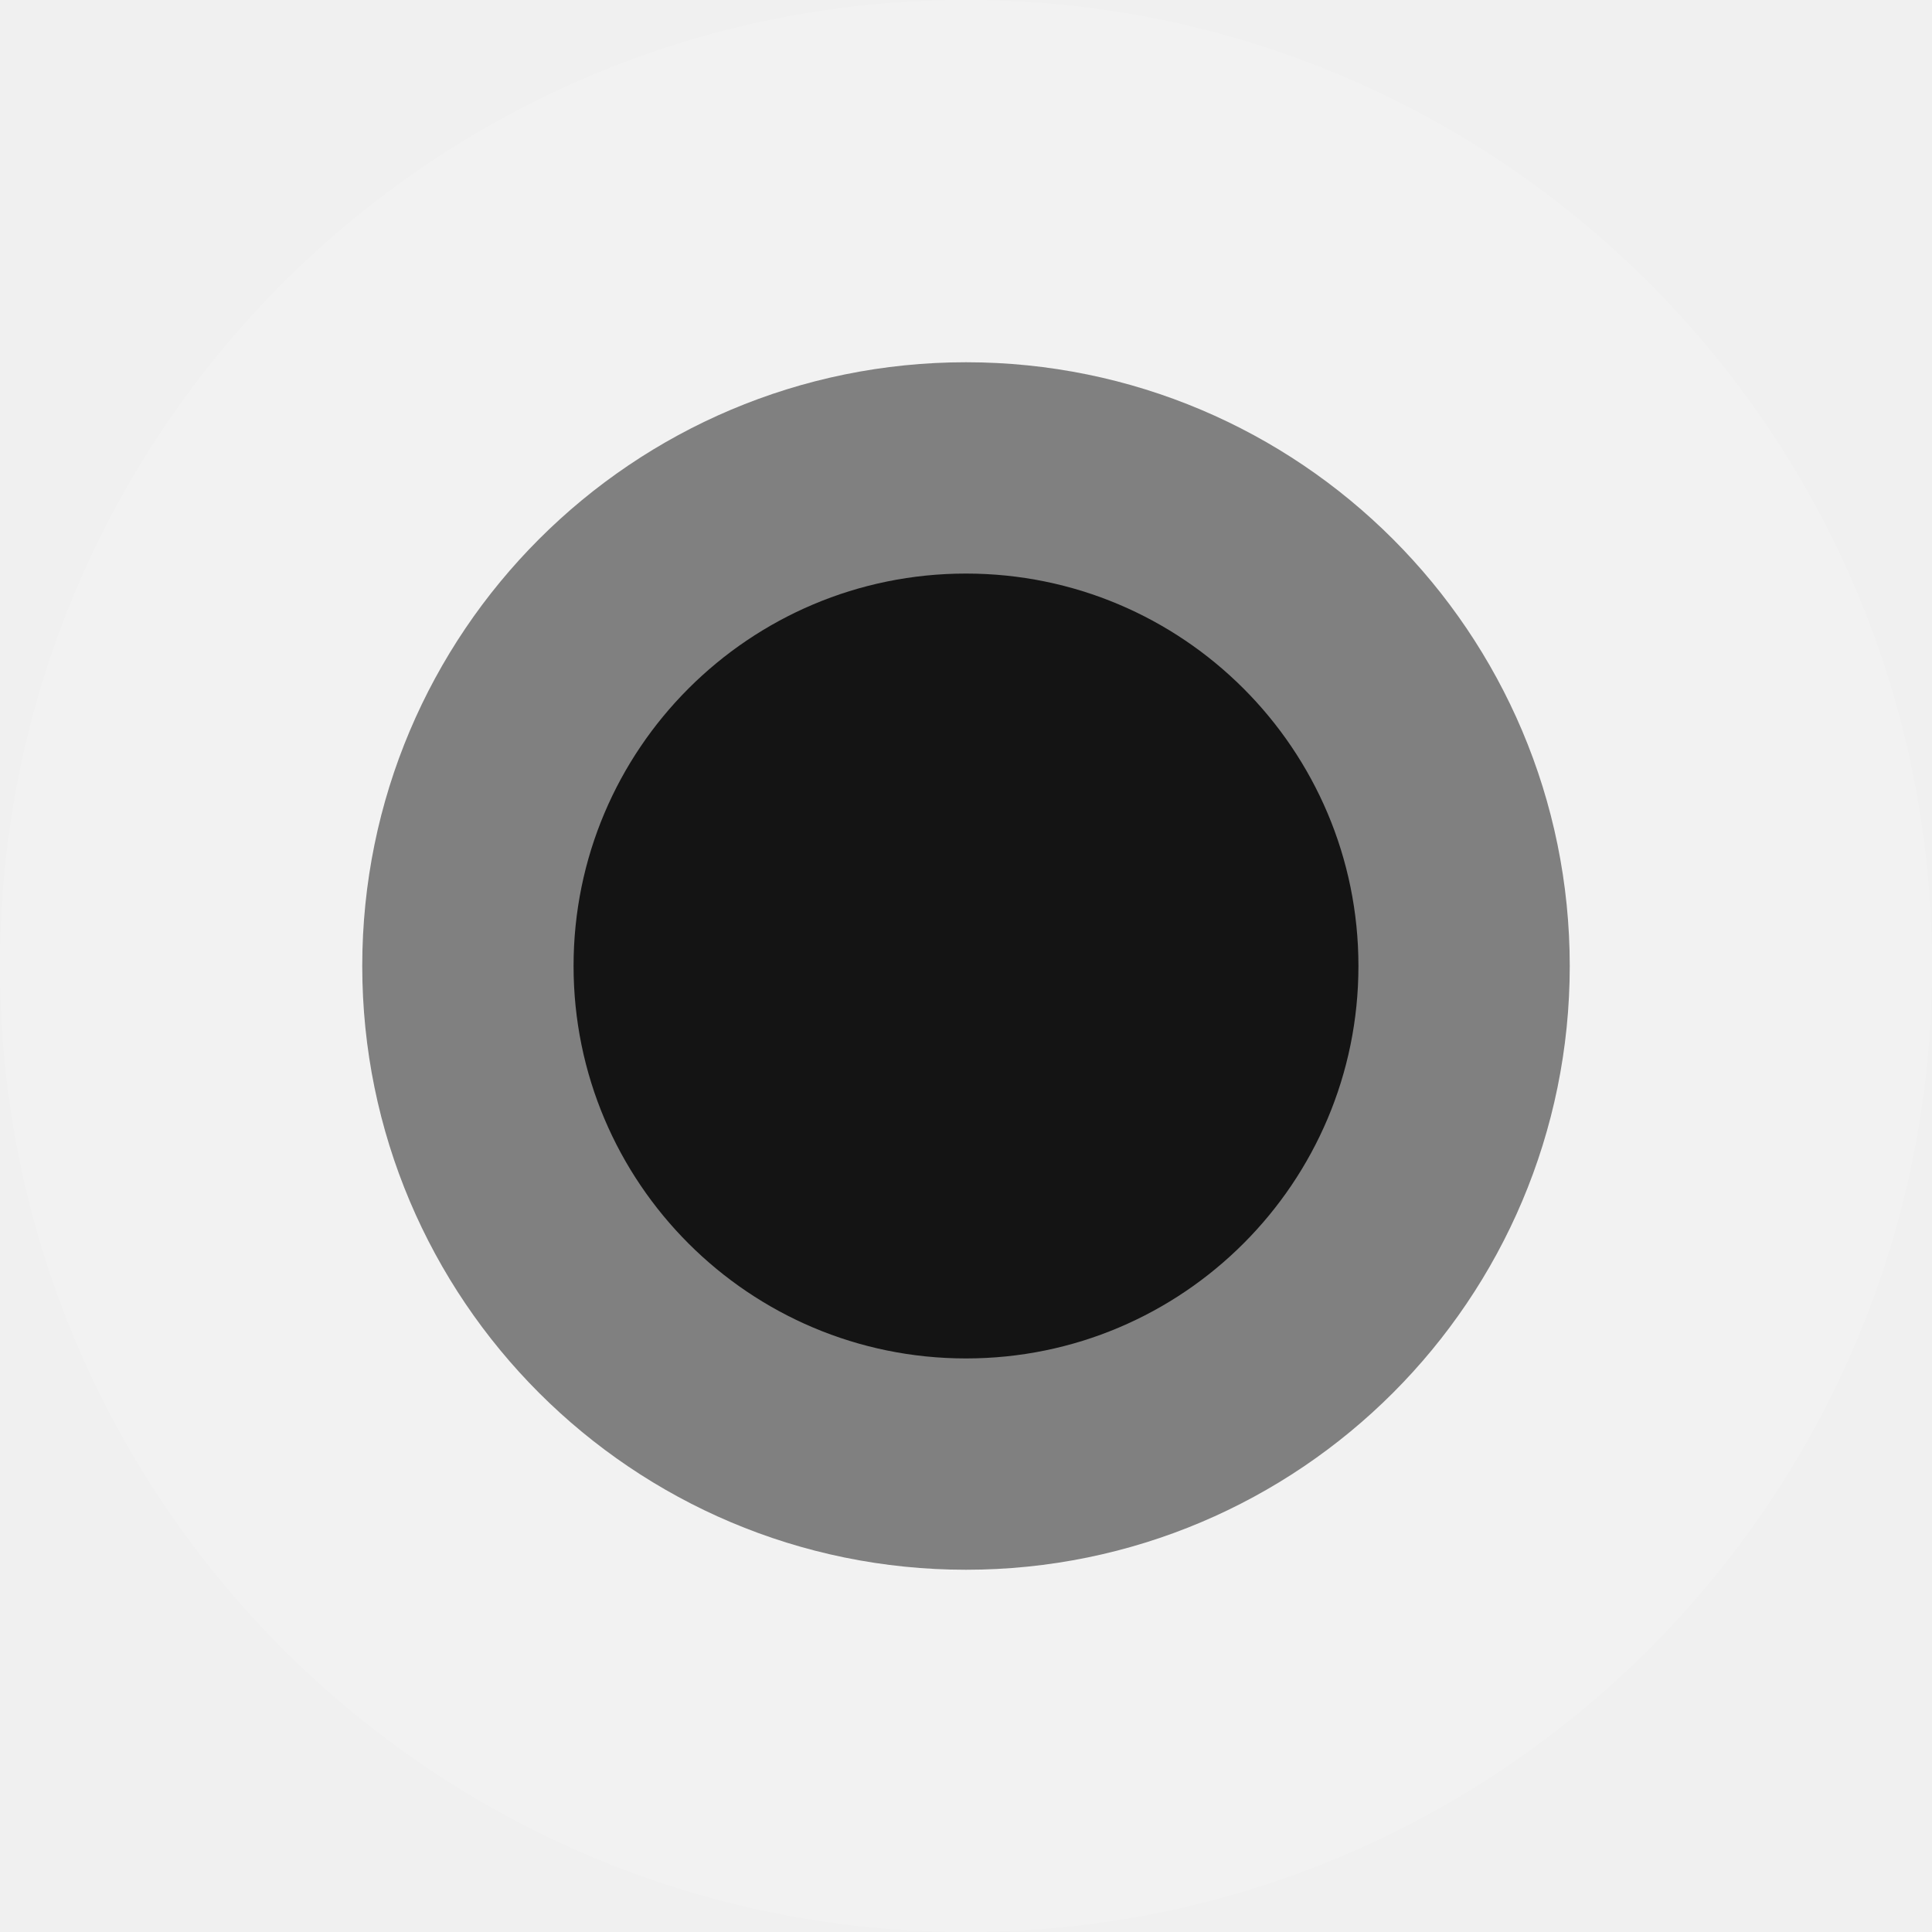
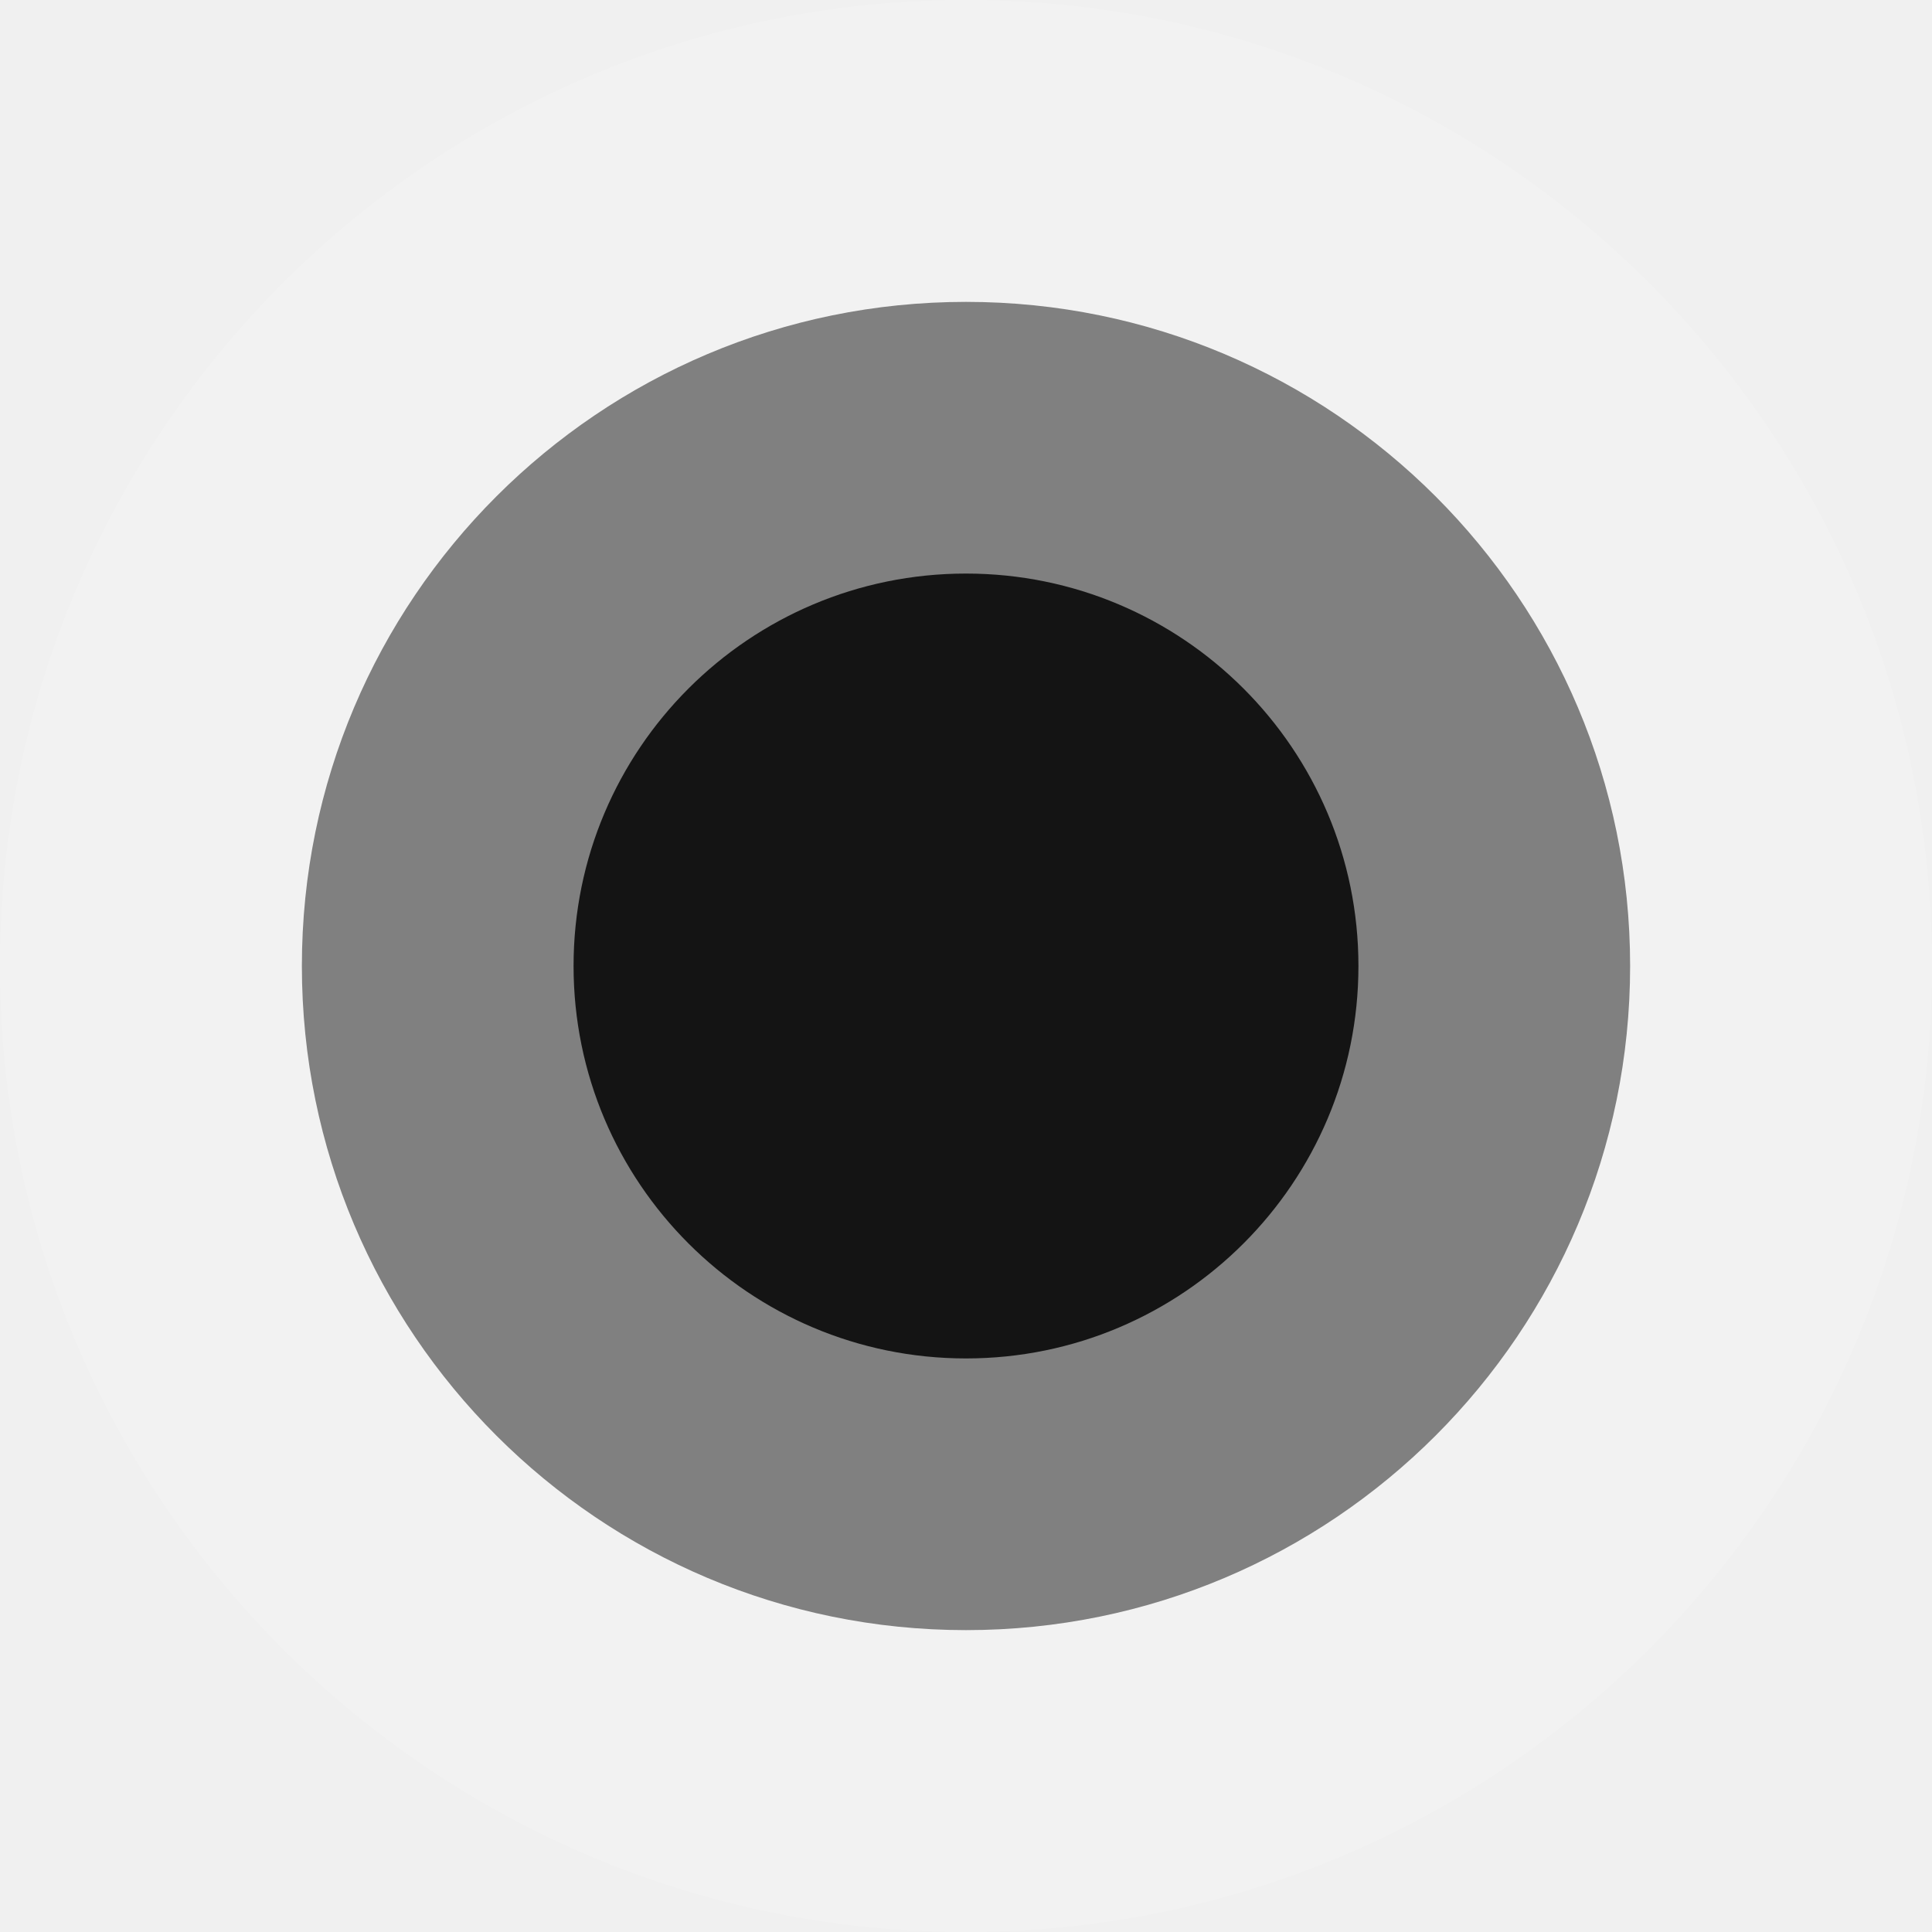
<svg xmlns="http://www.w3.org/2000/svg" width="16" height="16" viewBox="0 0 16 16" version="1.1">
  <g>
-     <circle id="cop-bezel" fill="#ffffff" opacity="0.15" cx="8" cy="8" r="8" />
-     <circle id="cop-ring" fill="none" stroke="#808080" stroke-width="2" cx="8" cy="8" r="4" />
+     <circle id="cop-bezel" fill="#ffffff" opacity="0.15" stroke-width=".5" cx="8" cy="8" r="8" />
+     <circle id="cop-ring" fill="#808080" stroke-width=".5" stroke="none" cx="8" cy="8" r="5.5" />
    <circle id="cop-hole" fill="#141414" cx="8" cy="8" r="3.25" />
  </g>
</svg>
